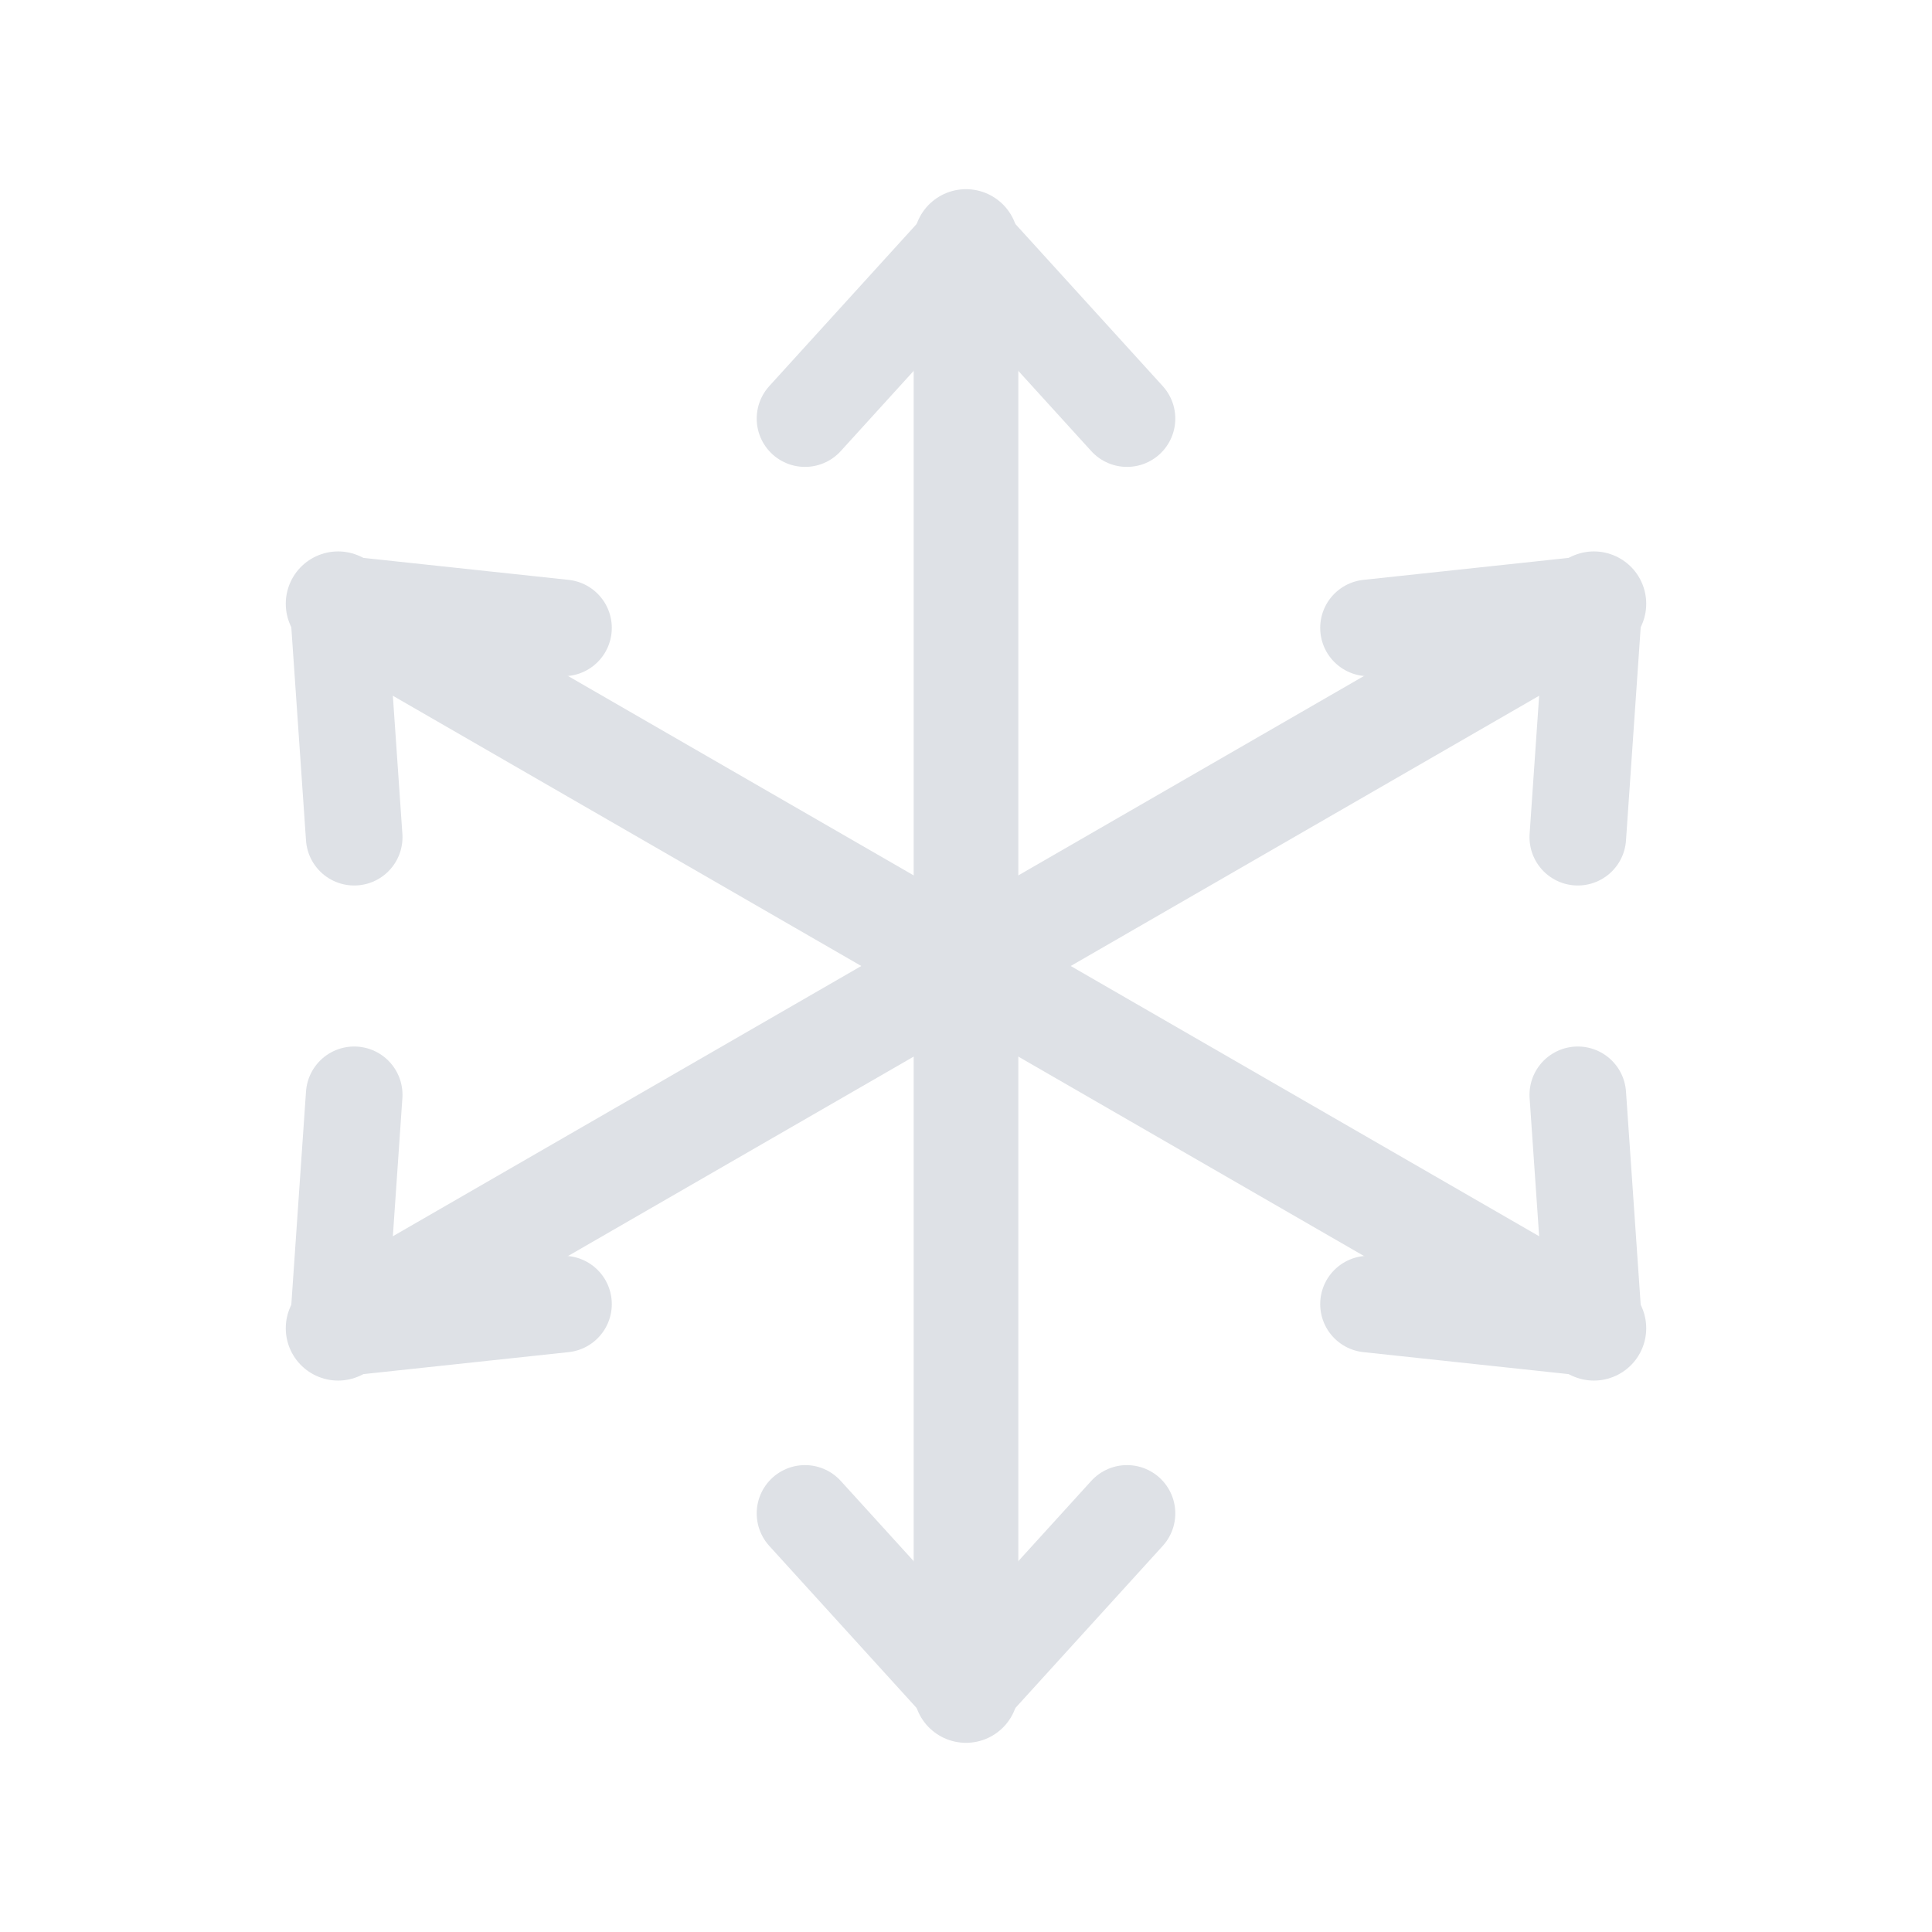
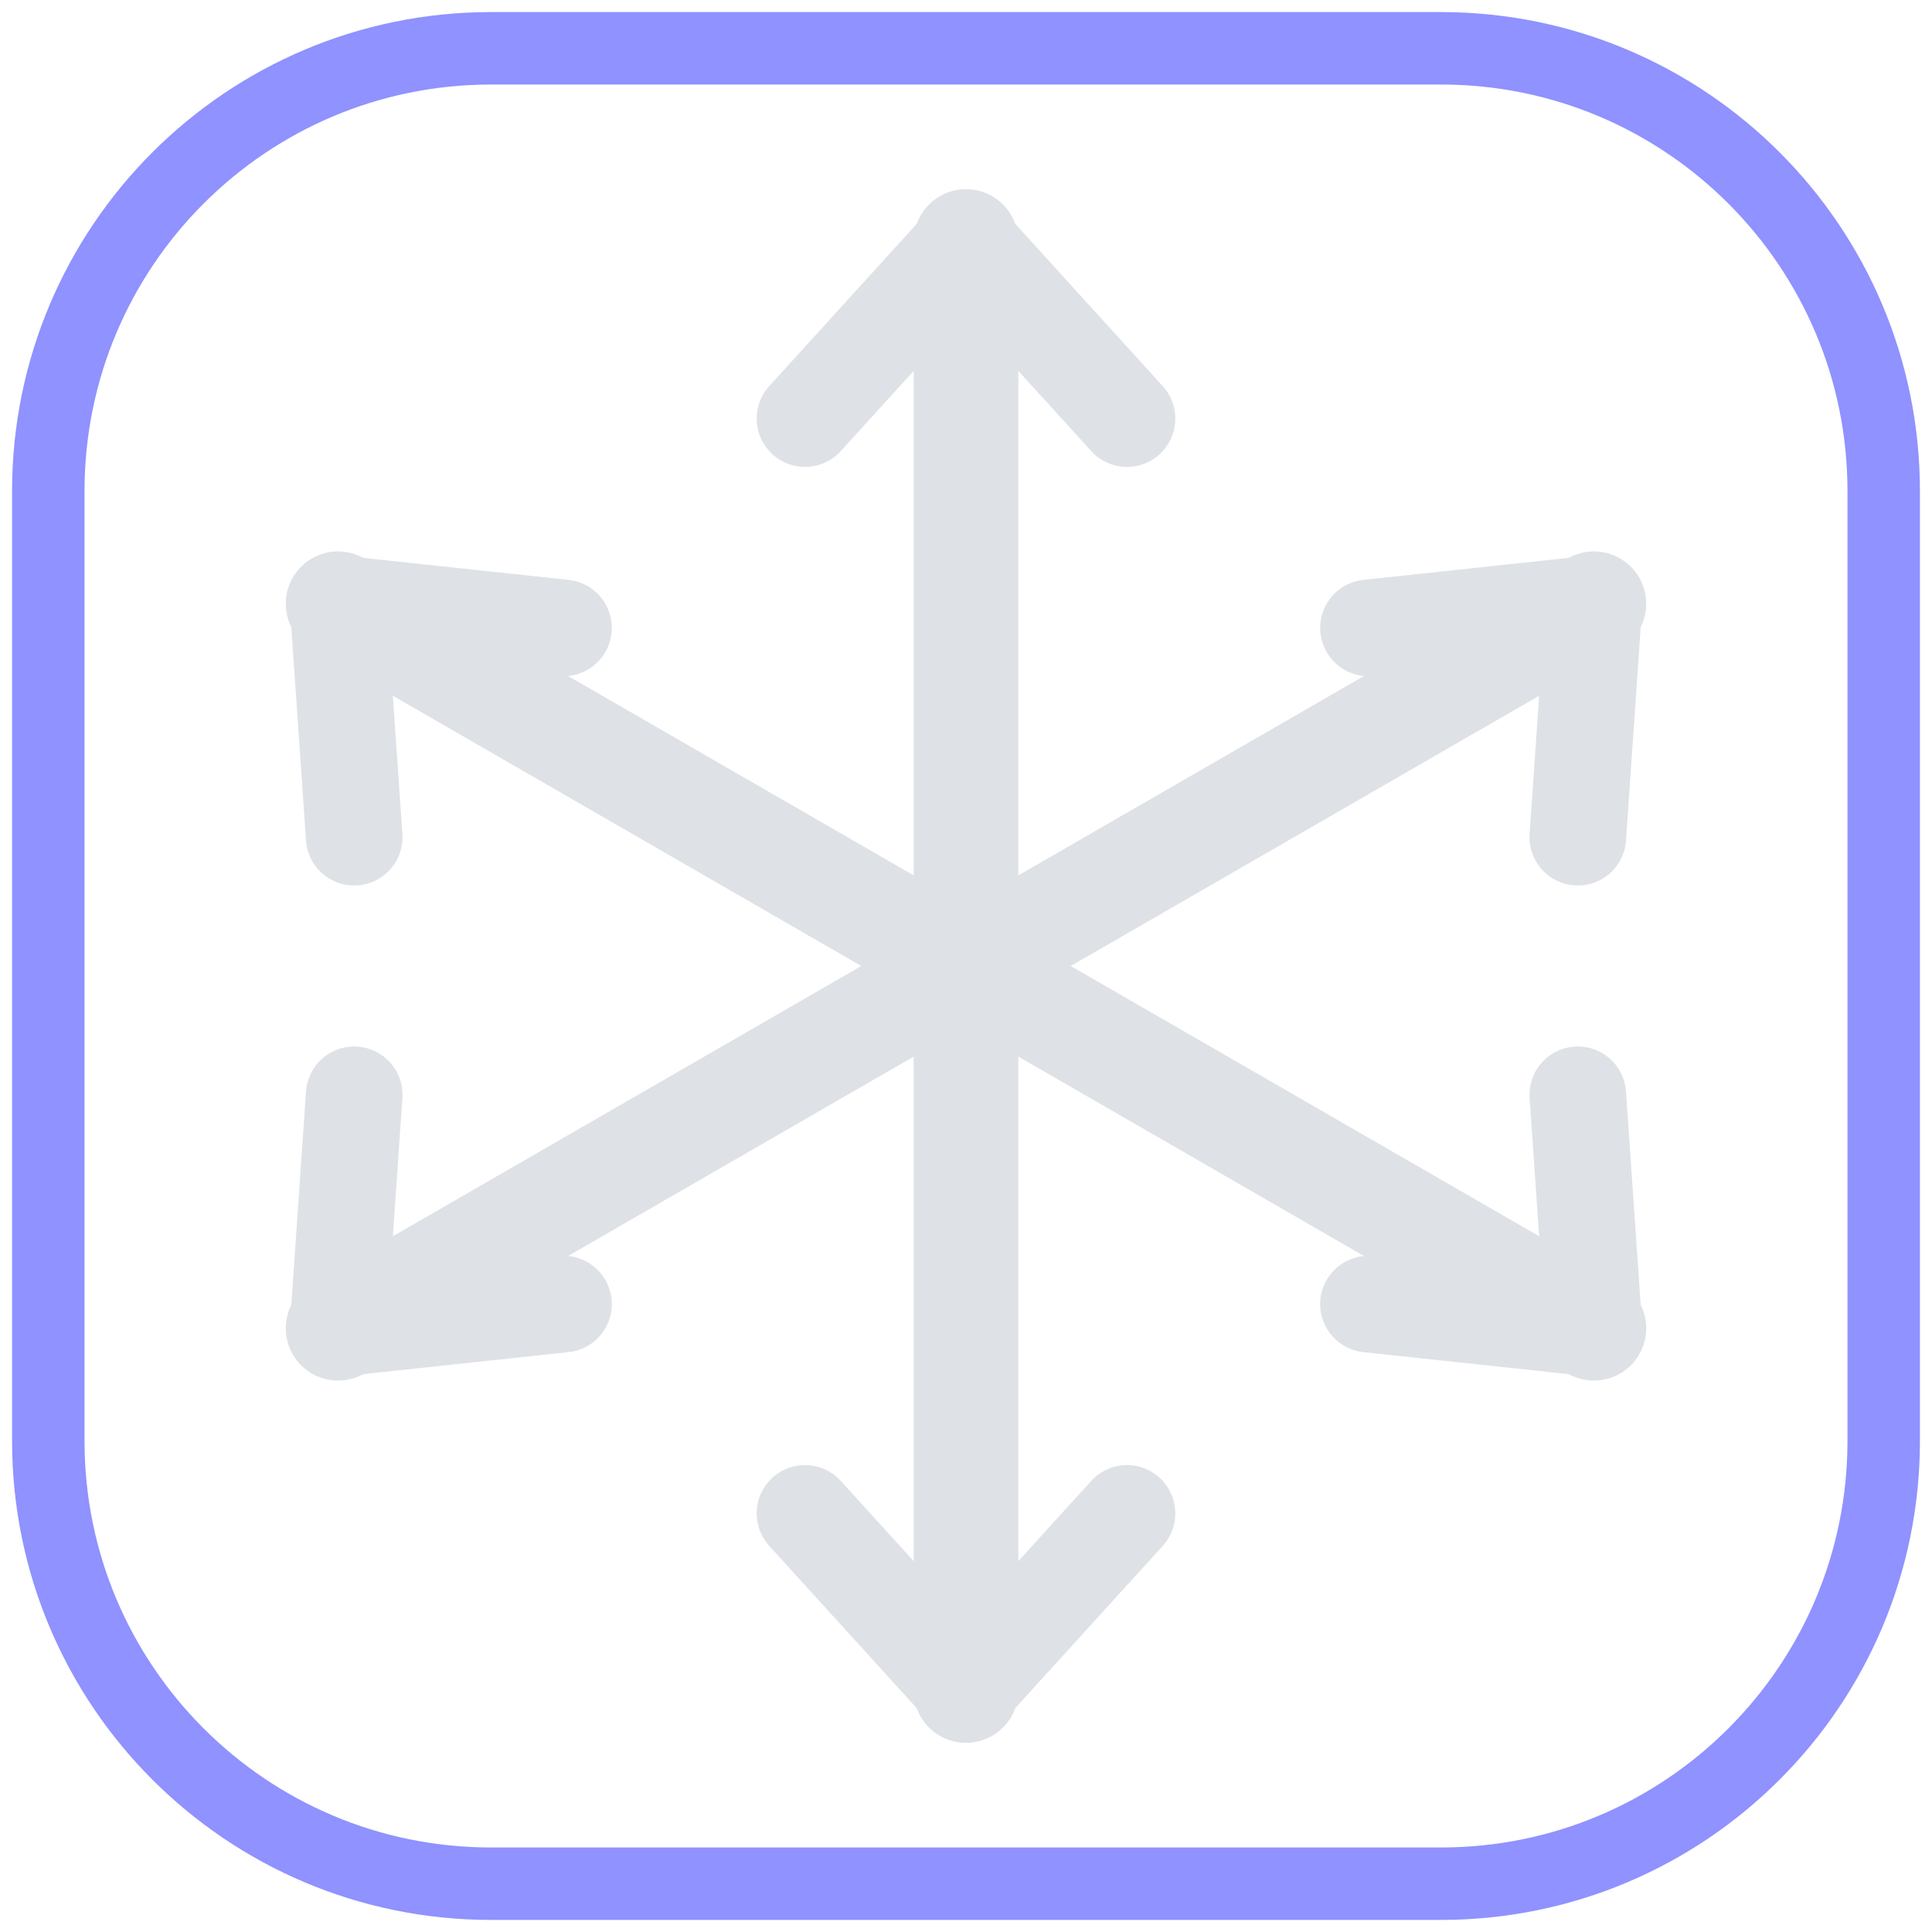
<svg xmlns="http://www.w3.org/2000/svg" viewBox="0 0 24 24" width="128" height="128">
+   <rect x="0.6" y="0.6" width="22.8" height="22.8" rx="5.5" fill="none" stroke="#7b7fff" stroke-width="0.9" opacity="0.85" />
  <g fill="none" stroke="#dee1e6" stroke-width="1.3" stroke-linecap="round">
    <line x1="12" y1="3" x2="12" y2="21" />
    <line x1="4.2" y1="7.5" x2="19.8" y2="16.5" />
    <line x1="4.2" y1="16.5" x2="19.8" y2="7.5" />
    <g stroke-width="1.2">
      <path d="M12 3l-2 2.2M12 3l2 2.2M12 21l-2-2.2M12 21l2-2.2" />
      <path d="M4.2 7.5l.2 2.9M4.2 7.5l2.8.3M19.8 16.5l-.2-2.9M19.8 16.5l-2.8-.3" />
      <path d="M4.2 16.5l2.8-.3M4.2 16.5l.2-2.9M19.8 7.5l-2.8.3M19.8 7.5l-.2 2.9" />
    </g>
  </g>
</svg>
